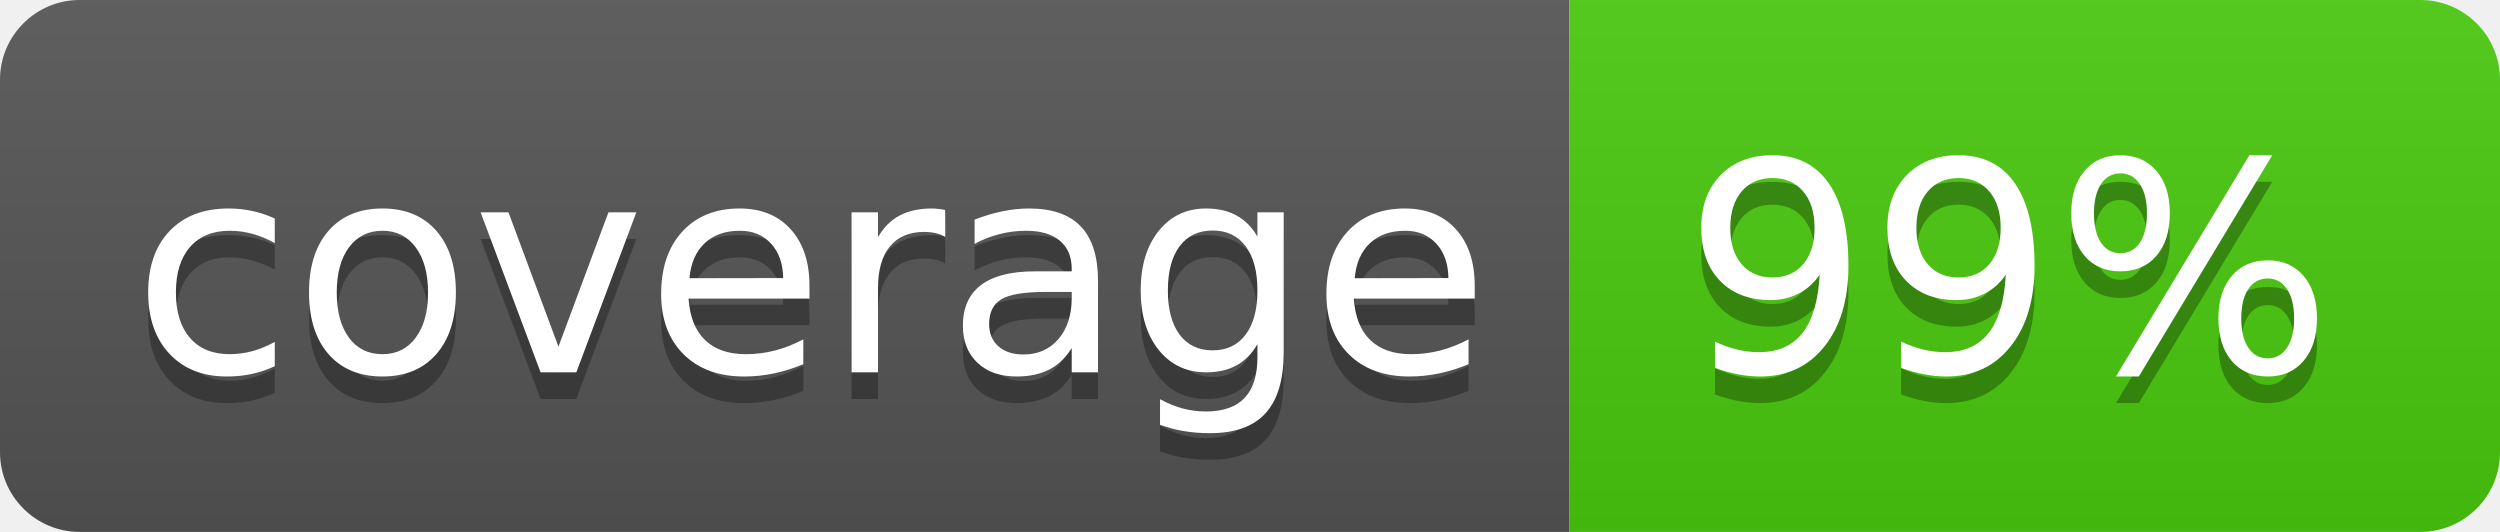
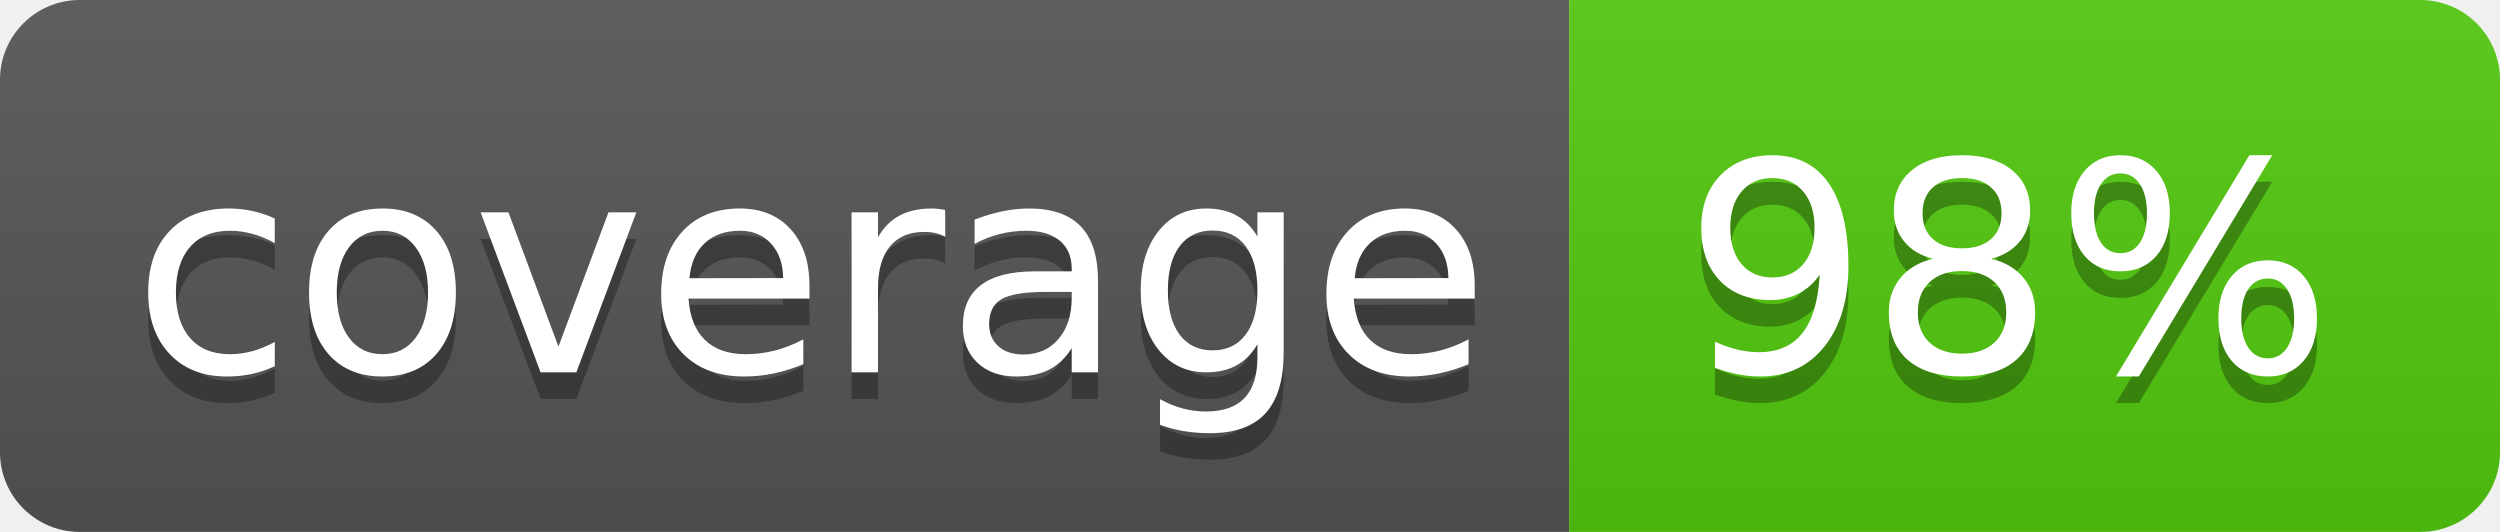
<svg xmlns="http://www.w3.org/2000/svg" width="94" height="20">
  <linearGradient id="b" x2="0" y2="100%">
    <stop offset="0" stop-color="#bbb" stop-opacity=".1" />
    <stop offset="1" stop-opacity=".1" />
  </linearGradient>
  <clipPath id="a">
    <rect width="94" height="20" rx="3" fill="#fff" />
  </clipPath>
  <g clip-path="url(#a)">
    <path fill="#555" d="M0 0h59v20H0z" />
-     <path fill="#4bcb0f" d="M59 0h35v20H59z" />
+     <path fill="#52cb0e" d="M59 0h35v20H59z" />
    <path fill="url(#b)" d="M0 0h94v20H0z" />
  </g>
  <g fill="#fff" text-anchor="middle" font-family="DejaVu Sans,Verdana,Geneva,sans-serif" font-size="110">
    <text x="305" y="150" fill="#010101" fill-opacity=".3" transform="scale(.1)" textLength="490">coverage</text>
    <text x="305" y="140" transform="scale(.1)" textLength="490">coverage</text>
-     <text x="755" y="150" fill="#010101" fill-opacity=".3" transform="scale(.1)" textLength="250">99%</text>
-     <text x="755" y="140" transform="scale(.1)" textLength="250">99%</text>
+     <text x="755" y="150" fill="#010101" fill-opacity=".3" transform="scale(.1)" textLength="250">98%</text>
+     <text x="755" y="140" transform="scale(.1)" textLength="250">98%</text>
  </g>
</svg>
